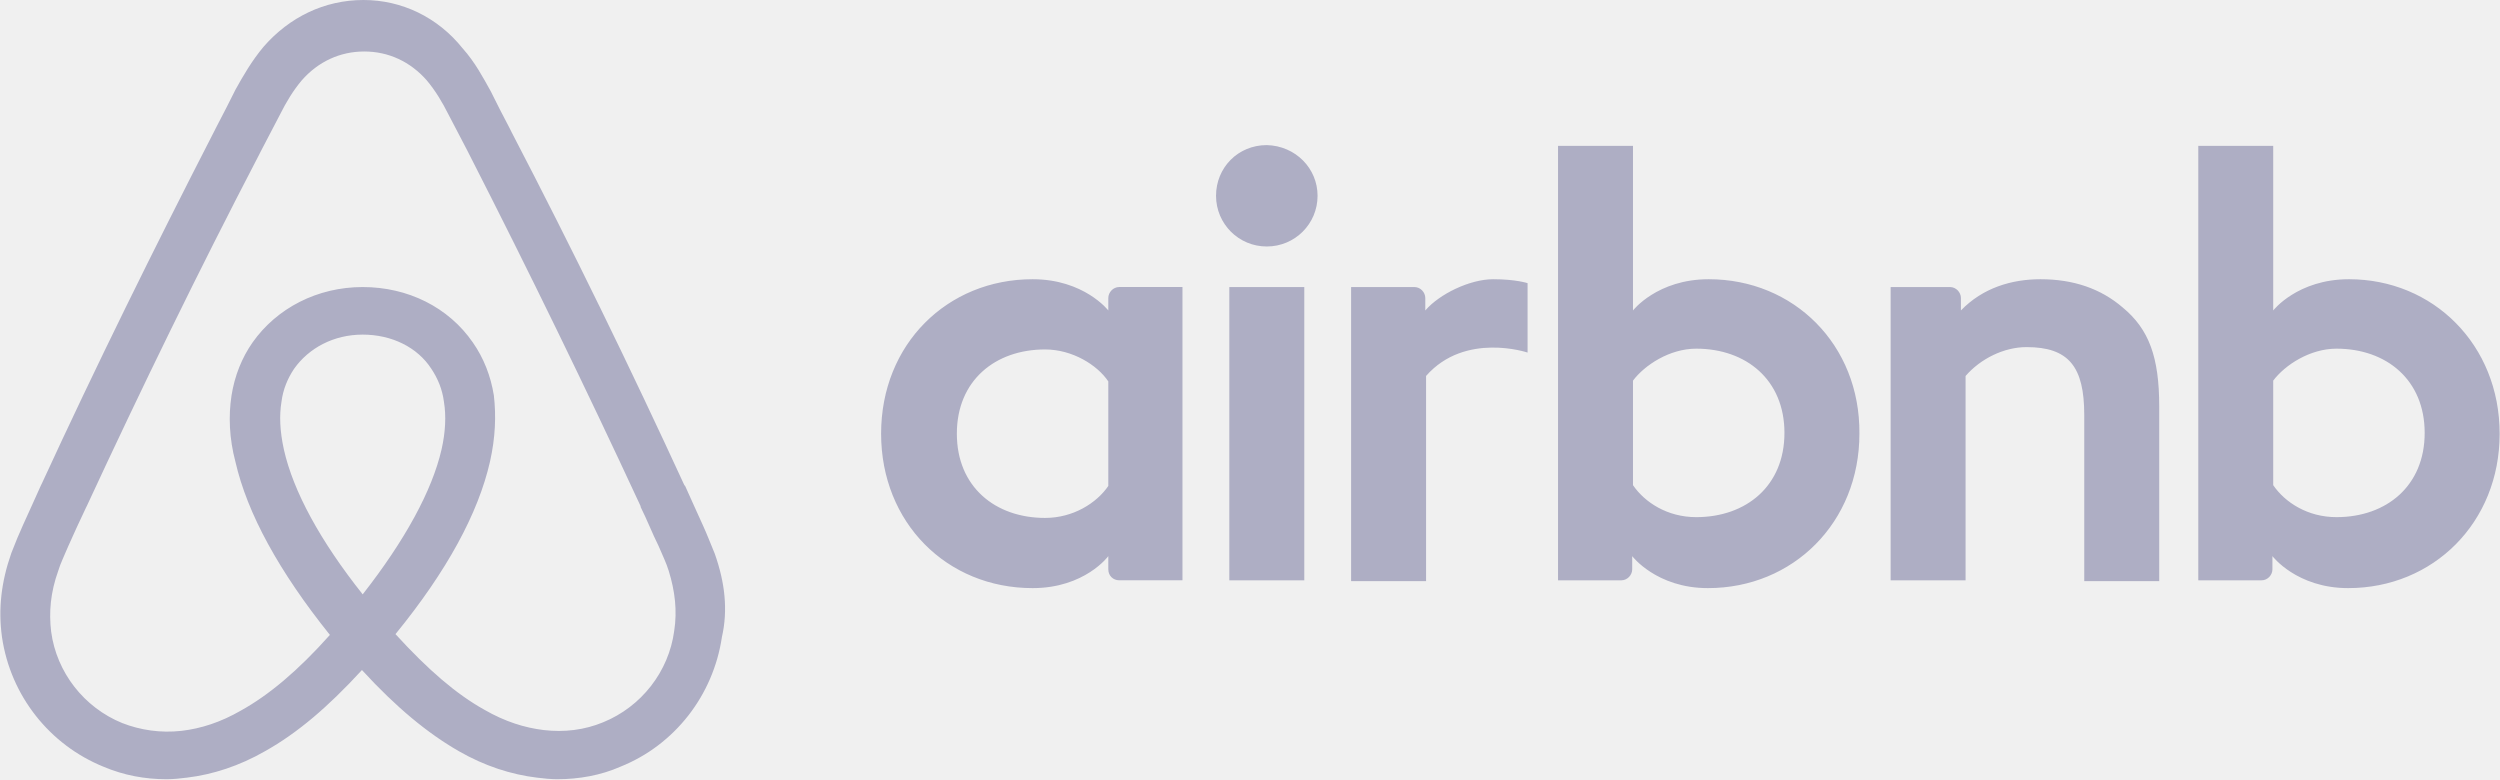
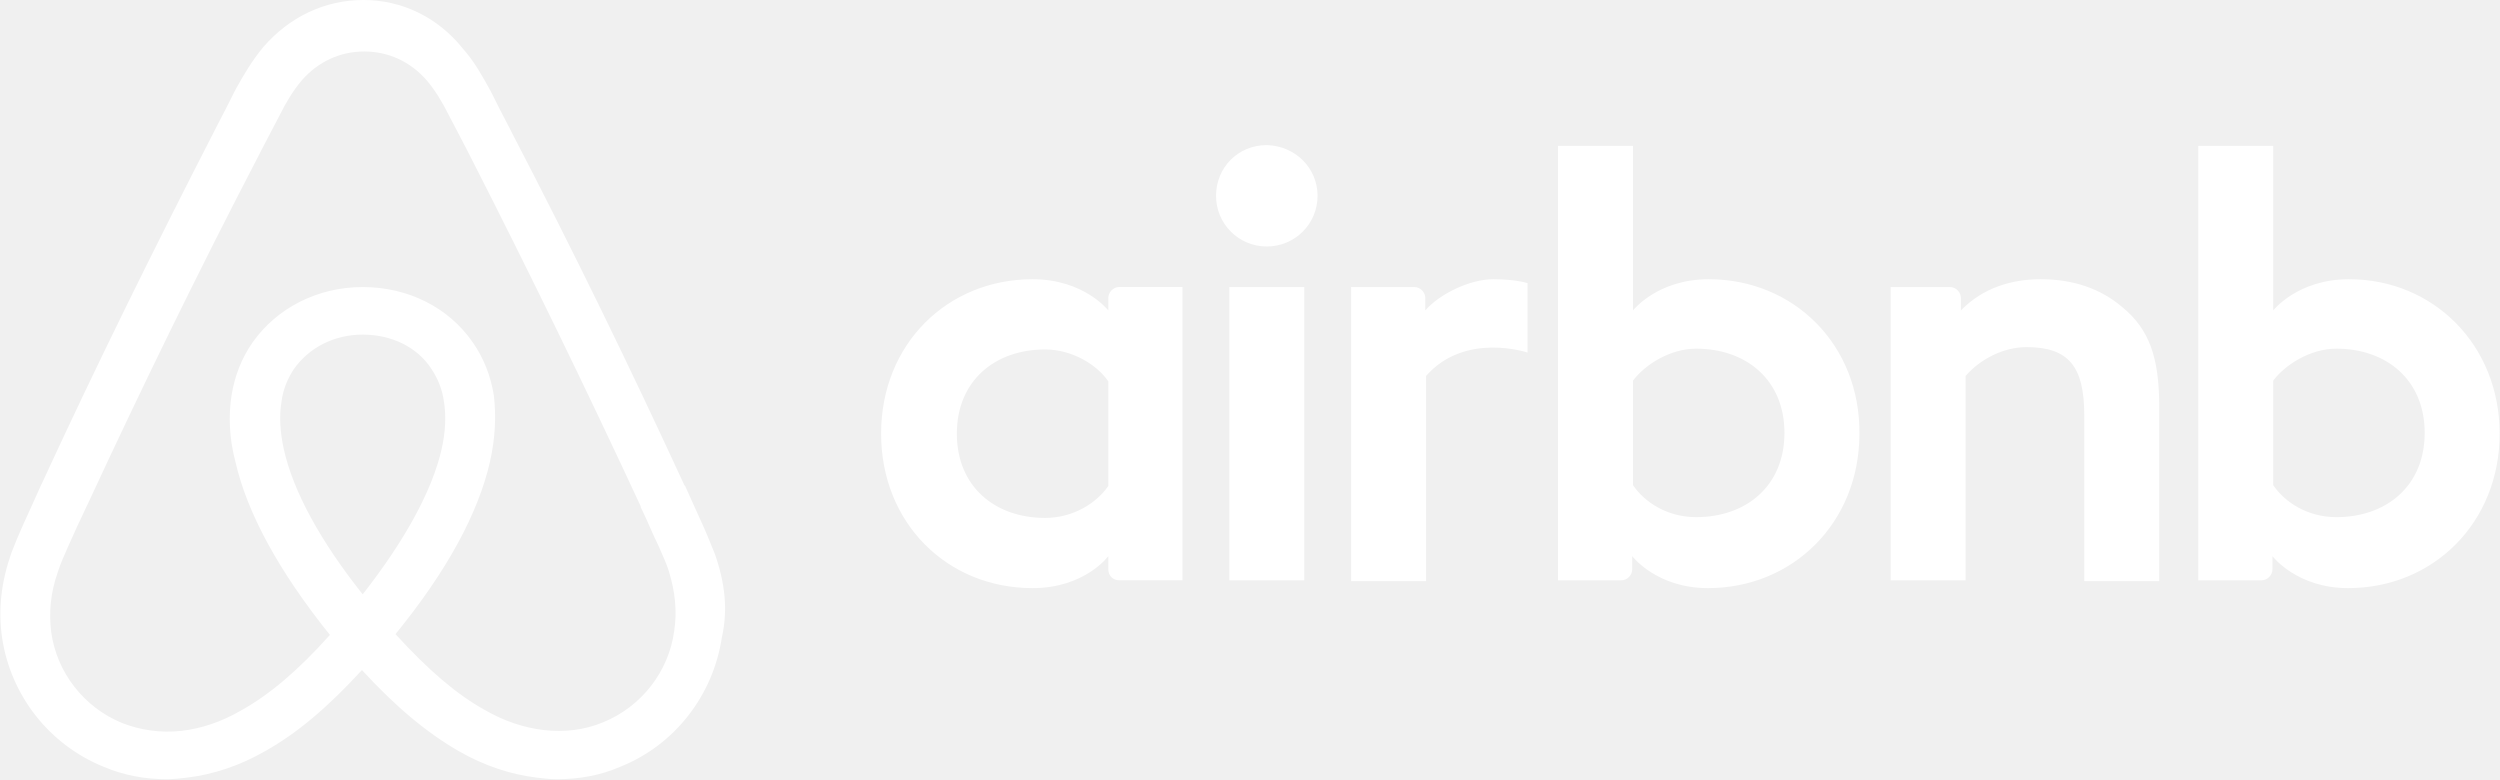
<svg xmlns="http://www.w3.org/2000/svg" width="77" height="24" viewBox="0 0 77 24" fill="none">
-   <g clip-path="url(#clip0_604_35)">
-     <path d="M40.581 6.03C40.581 6.895 39.883 7.592 39.017 7.592C38.151 7.592 37.454 6.895 37.454 6.03C37.454 5.165 38.128 4.469 39.017 4.469C39.908 4.493 40.581 5.189 40.581 6.03ZM34.136 9.177V9.562C34.136 9.562 33.391 8.6 31.803 8.6C29.182 8.6 27.138 10.595 27.138 13.357C27.138 16.096 29.158 18.114 31.803 18.114C33.415 18.114 34.136 17.129 34.136 17.129V17.537C34.136 17.729 34.28 17.873 34.473 17.873H36.42V8.84H34.473C34.28 8.841 34.136 9.009 34.136 9.177ZM34.136 14.967C33.775 15.495 33.054 15.952 32.188 15.952C30.649 15.952 29.471 14.991 29.471 13.357C29.471 11.723 30.649 10.763 32.188 10.763C33.03 10.763 33.799 11.243 34.136 11.748V14.967ZM37.863 8.841H40.172V17.874H37.863V8.841ZM72.348 8.6C70.761 8.6 70.015 9.562 70.015 9.562V4.493H67.707V17.874H69.654C69.847 17.874 69.991 17.706 69.991 17.537V17.129C69.991 17.129 70.737 18.114 72.323 18.114C74.945 18.114 76.989 16.097 76.989 13.358C76.989 10.619 74.945 8.6 72.348 8.6ZM71.963 15.928C71.073 15.928 70.376 15.472 70.015 14.943V11.723C70.376 11.243 71.145 10.739 71.963 10.739C73.502 10.739 74.68 11.7 74.68 13.333C74.68 14.967 73.502 15.928 71.963 15.928ZM66.504 12.517V17.898H64.195V12.781C64.195 11.291 63.715 10.691 62.417 10.691C61.72 10.691 60.998 11.051 60.54 11.58V17.874H58.232V8.841H60.059C60.252 8.841 60.396 9.009 60.396 9.177V9.562C61.069 8.865 61.959 8.6 62.849 8.6C63.859 8.6 64.701 8.889 65.374 9.466C66.191 10.138 66.504 11.003 66.504 12.517ZM52.628 8.6C51.042 8.6 50.296 9.562 50.296 9.562V4.493H47.987V17.874H49.935C50.127 17.874 50.272 17.706 50.272 17.537V17.129C50.272 17.129 51.018 18.114 52.604 18.114C55.226 18.114 57.27 16.097 57.27 13.358C57.294 10.619 55.25 8.6 52.628 8.6ZM52.243 15.928C51.354 15.928 50.657 15.472 50.296 14.943V11.723C50.657 11.243 51.426 10.739 52.243 10.739C53.783 10.739 54.961 11.7 54.961 13.333C54.961 14.967 53.783 15.928 52.243 15.928ZM45.991 8.6C46.688 8.6 47.049 8.721 47.049 8.721V10.859C47.049 10.859 45.126 10.21 43.923 11.579V17.898H41.614V8.841H43.563C43.755 8.841 43.899 9.009 43.899 9.177V9.562C44.332 9.057 45.27 8.6 45.991 8.6ZM22.016 17.057C21.896 16.769 21.776 16.456 21.655 16.192C21.463 15.76 21.27 15.351 21.102 14.967L21.078 14.943C19.419 11.339 17.64 7.688 15.764 4.084L15.692 3.94C15.494 3.566 15.302 3.19 15.115 2.811C14.874 2.378 14.634 1.922 14.249 1.489C13.48 0.528 12.373 -0 11.195 -0C9.993 -0 8.911 0.528 8.117 1.441C7.756 1.873 7.492 2.33 7.252 2.763C7.064 3.141 6.872 3.518 6.675 3.892L6.602 4.036C4.751 7.64 2.947 11.291 1.288 14.895L1.264 14.942C1.095 15.327 0.903 15.736 0.71 16.168C0.59 16.432 0.47 16.72 0.35 17.032C0.037 17.921 -0.059 18.762 0.062 19.627C0.326 21.429 1.528 22.942 3.188 23.615C3.813 23.88 4.462 24 5.136 24C5.328 24 5.568 23.976 5.761 23.951C6.555 23.855 7.372 23.591 8.166 23.135C9.152 22.582 10.09 21.79 11.148 20.637C12.206 21.79 13.168 22.582 14.13 23.135C14.923 23.591 15.741 23.855 16.534 23.951C16.727 23.976 16.967 24 17.16 24C17.833 24 18.506 23.88 19.107 23.615C20.791 22.942 21.969 21.405 22.234 19.627C22.425 18.787 22.329 17.946 22.016 17.057ZM11.171 18.306C9.872 16.672 9.03 15.135 8.742 13.838C8.622 13.285 8.598 12.805 8.67 12.373C8.718 11.988 8.863 11.652 9.055 11.363C9.512 10.715 10.281 10.306 11.171 10.306C12.061 10.306 12.855 10.691 13.288 11.363C13.48 11.652 13.624 11.988 13.673 12.373C13.745 12.805 13.721 13.309 13.601 13.838C13.311 15.111 12.469 16.649 11.171 18.306ZM20.765 19.435C20.597 20.684 19.756 21.766 18.577 22.246C18 22.486 17.375 22.559 16.75 22.486C16.149 22.414 15.547 22.222 14.922 21.862C14.057 21.381 13.191 20.637 12.181 19.531C13.768 17.586 14.73 15.807 15.091 14.222C15.259 13.477 15.283 12.805 15.211 12.18C15.115 11.579 14.898 11.027 14.562 10.546C13.816 9.465 12.565 8.841 11.171 8.841C9.776 8.841 8.526 9.489 7.78 10.546C7.444 11.027 7.227 11.579 7.131 12.18C7.035 12.805 7.059 13.501 7.251 14.222C7.612 15.807 8.598 17.609 10.161 19.555C9.175 20.66 8.285 21.405 7.419 21.886C6.794 22.246 6.193 22.439 5.592 22.51C4.943 22.583 4.317 22.486 3.764 22.27C2.586 21.79 1.744 20.709 1.576 19.459C1.504 18.859 1.552 18.258 1.792 17.586C1.864 17.345 1.985 17.105 2.105 16.817C2.273 16.433 2.465 16.024 2.658 15.616L2.682 15.568C4.341 11.988 6.121 8.336 7.972 4.781L8.045 4.637C8.237 4.277 8.43 3.892 8.622 3.532C8.814 3.147 9.03 2.787 9.295 2.474C9.8 1.898 10.473 1.586 11.219 1.586C11.965 1.586 12.638 1.898 13.143 2.474C13.408 2.788 13.624 3.148 13.816 3.532C14.009 3.892 14.201 4.277 14.393 4.637L14.466 4.781C16.289 8.351 18.045 11.955 19.732 15.592V15.616C19.925 16.001 20.093 16.433 20.285 16.818C20.405 17.105 20.526 17.345 20.598 17.586C20.79 18.21 20.862 18.811 20.765 19.435Z" fill="#AEAEC4" />
+   <g clip-path="url(#clip0_997_78)">
+     <path d="M40.581 6.03C40.581 6.895 39.883 7.592 39.017 7.592C38.151 7.592 37.454 6.895 37.454 6.03C37.454 5.165 38.128 4.469 39.017 4.469C39.908 4.493 40.581 5.189 40.581 6.03ZM34.136 9.177V9.562C34.136 9.562 33.391 8.6 31.803 8.6C29.182 8.6 27.138 10.595 27.138 13.357C27.138 16.096 29.158 18.114 31.803 18.114C33.415 18.114 34.136 17.129 34.136 17.129V17.537C34.136 17.729 34.28 17.873 34.473 17.873H36.42V8.84H34.473C34.28 8.841 34.136 9.009 34.136 9.177ZM34.136 14.967C33.775 15.495 33.054 15.952 32.188 15.952C30.649 15.952 29.471 14.991 29.471 13.357C29.471 11.723 30.649 10.763 32.188 10.763C33.03 10.763 33.799 11.243 34.136 11.748V14.967ZM37.863 8.841H40.172V17.874H37.863V8.841ZM72.348 8.6C70.761 8.6 70.015 9.562 70.015 9.562V4.493H67.707V17.874H69.654C69.847 17.874 69.991 17.706 69.991 17.537V17.129C69.991 17.129 70.737 18.114 72.323 18.114C74.945 18.114 76.989 16.097 76.989 13.358C76.989 10.619 74.945 8.6 72.348 8.6ZM71.963 15.928C71.073 15.928 70.376 15.472 70.015 14.943V11.723C70.376 11.243 71.145 10.739 71.963 10.739C73.502 10.739 74.68 11.7 74.68 13.333C74.68 14.967 73.502 15.928 71.963 15.928ZM66.504 12.517V17.898H64.195V12.781C64.195 11.291 63.715 10.691 62.417 10.691C61.72 10.691 60.998 11.051 60.54 11.58V17.874H58.232V8.841H60.059C60.252 8.841 60.396 9.009 60.396 9.177V9.562C61.069 8.865 61.959 8.6 62.849 8.6C63.859 8.6 64.701 8.889 65.374 9.466C66.191 10.138 66.504 11.003 66.504 12.517ZM52.628 8.6C51.042 8.6 50.296 9.562 50.296 9.562V4.493H47.987V17.874H49.935C50.127 17.874 50.272 17.706 50.272 17.537V17.129C50.272 17.129 51.018 18.114 52.604 18.114C55.226 18.114 57.27 16.097 57.27 13.358C57.294 10.619 55.25 8.6 52.628 8.6ZM52.243 15.928C51.354 15.928 50.657 15.472 50.296 14.943V11.723C50.657 11.243 51.426 10.739 52.243 10.739C53.783 10.739 54.961 11.7 54.961 13.333C54.961 14.967 53.783 15.928 52.243 15.928ZM45.991 8.6C46.688 8.6 47.049 8.721 47.049 8.721V10.859C47.049 10.859 45.126 10.21 43.923 11.579V17.898H41.614V8.841H43.563C43.755 8.841 43.899 9.009 43.899 9.177V9.562C44.332 9.057 45.27 8.6 45.991 8.6ZM22.016 17.057C21.896 16.769 21.776 16.456 21.655 16.192C21.463 15.76 21.27 15.351 21.102 14.967L21.078 14.943C19.419 11.339 17.64 7.688 15.764 4.084L15.692 3.94C15.494 3.566 15.302 3.19 15.115 2.811C14.874 2.378 14.634 1.922 14.249 1.489C13.48 0.528 12.373 -0 11.195 -0C9.993 -0 8.911 0.528 8.117 1.441C7.756 1.873 7.492 2.33 7.252 2.763C7.064 3.141 6.872 3.518 6.675 3.892L6.602 4.036C4.751 7.64 2.947 11.291 1.288 14.895L1.264 14.942C1.095 15.327 0.903 15.736 0.71 16.168C0.59 16.432 0.47 16.72 0.35 17.032C0.037 17.921 -0.059 18.762 0.062 19.627C0.326 21.429 1.528 22.942 3.188 23.615C3.813 23.88 4.462 24 5.136 24C5.328 24 5.568 23.976 5.761 23.951C6.555 23.855 7.372 23.591 8.166 23.135C9.152 22.582 10.09 21.79 11.148 20.637C12.206 21.79 13.168 22.582 14.13 23.135C14.923 23.591 15.741 23.855 16.534 23.951C16.727 23.976 16.967 24 17.16 24C17.833 24 18.506 23.88 19.107 23.615C20.791 22.942 21.969 21.405 22.234 19.627C22.425 18.787 22.329 17.946 22.016 17.057ZM11.171 18.306C9.872 16.672 9.03 15.135 8.742 13.838C8.622 13.285 8.598 12.805 8.67 12.373C8.718 11.988 8.863 11.652 9.055 11.363C9.512 10.715 10.281 10.306 11.171 10.306C12.061 10.306 12.855 10.691 13.288 11.363C13.48 11.652 13.624 11.988 13.673 12.373C13.745 12.805 13.721 13.309 13.601 13.838C13.311 15.111 12.469 16.649 11.171 18.306ZM20.765 19.435C20.597 20.684 19.756 21.766 18.577 22.246C18 22.486 17.375 22.559 16.75 22.486C16.149 22.414 15.547 22.222 14.922 21.862C14.057 21.381 13.191 20.637 12.181 19.531C13.768 17.586 14.73 15.807 15.091 14.222C15.259 13.477 15.283 12.805 15.211 12.18C15.115 11.579 14.898 11.027 14.562 10.546C13.816 9.465 12.565 8.841 11.171 8.841C9.776 8.841 8.526 9.489 7.78 10.546C7.444 11.027 7.227 11.579 7.131 12.18C7.035 12.805 7.059 13.501 7.251 14.222C7.612 15.807 8.598 17.609 10.161 19.555C9.175 20.66 8.285 21.405 7.419 21.886C6.794 22.246 6.193 22.439 5.592 22.51C4.943 22.583 4.317 22.486 3.764 22.27C2.586 21.79 1.744 20.709 1.576 19.459C1.504 18.859 1.552 18.258 1.792 17.586C1.864 17.345 1.985 17.105 2.105 16.817C2.273 16.433 2.465 16.024 2.658 15.616L2.682 15.568C4.341 11.988 6.121 8.336 7.972 4.781L8.045 4.637C8.237 4.277 8.43 3.892 8.622 3.532C8.814 3.147 9.03 2.787 9.295 2.474C9.8 1.898 10.473 1.586 11.219 1.586C11.965 1.586 12.638 1.898 13.143 2.474C13.408 2.788 13.624 3.148 13.816 3.532C14.009 3.892 14.201 4.277 14.393 4.637L14.466 4.781C16.289 8.351 18.045 11.955 19.732 15.592V15.616C19.925 16.001 20.093 16.433 20.285 16.818C20.405 17.105 20.526 17.345 20.598 17.586C20.79 18.21 20.862 18.811 20.765 19.435Z" fill="white" />
  </g>
  <defs>
-     <clipPath id="clip0_604_35">
+     <clipPath id="clip0_997_78">
      <rect width="77" height="24" fill="white" />
    </clipPath>
  </defs>
</svg>
